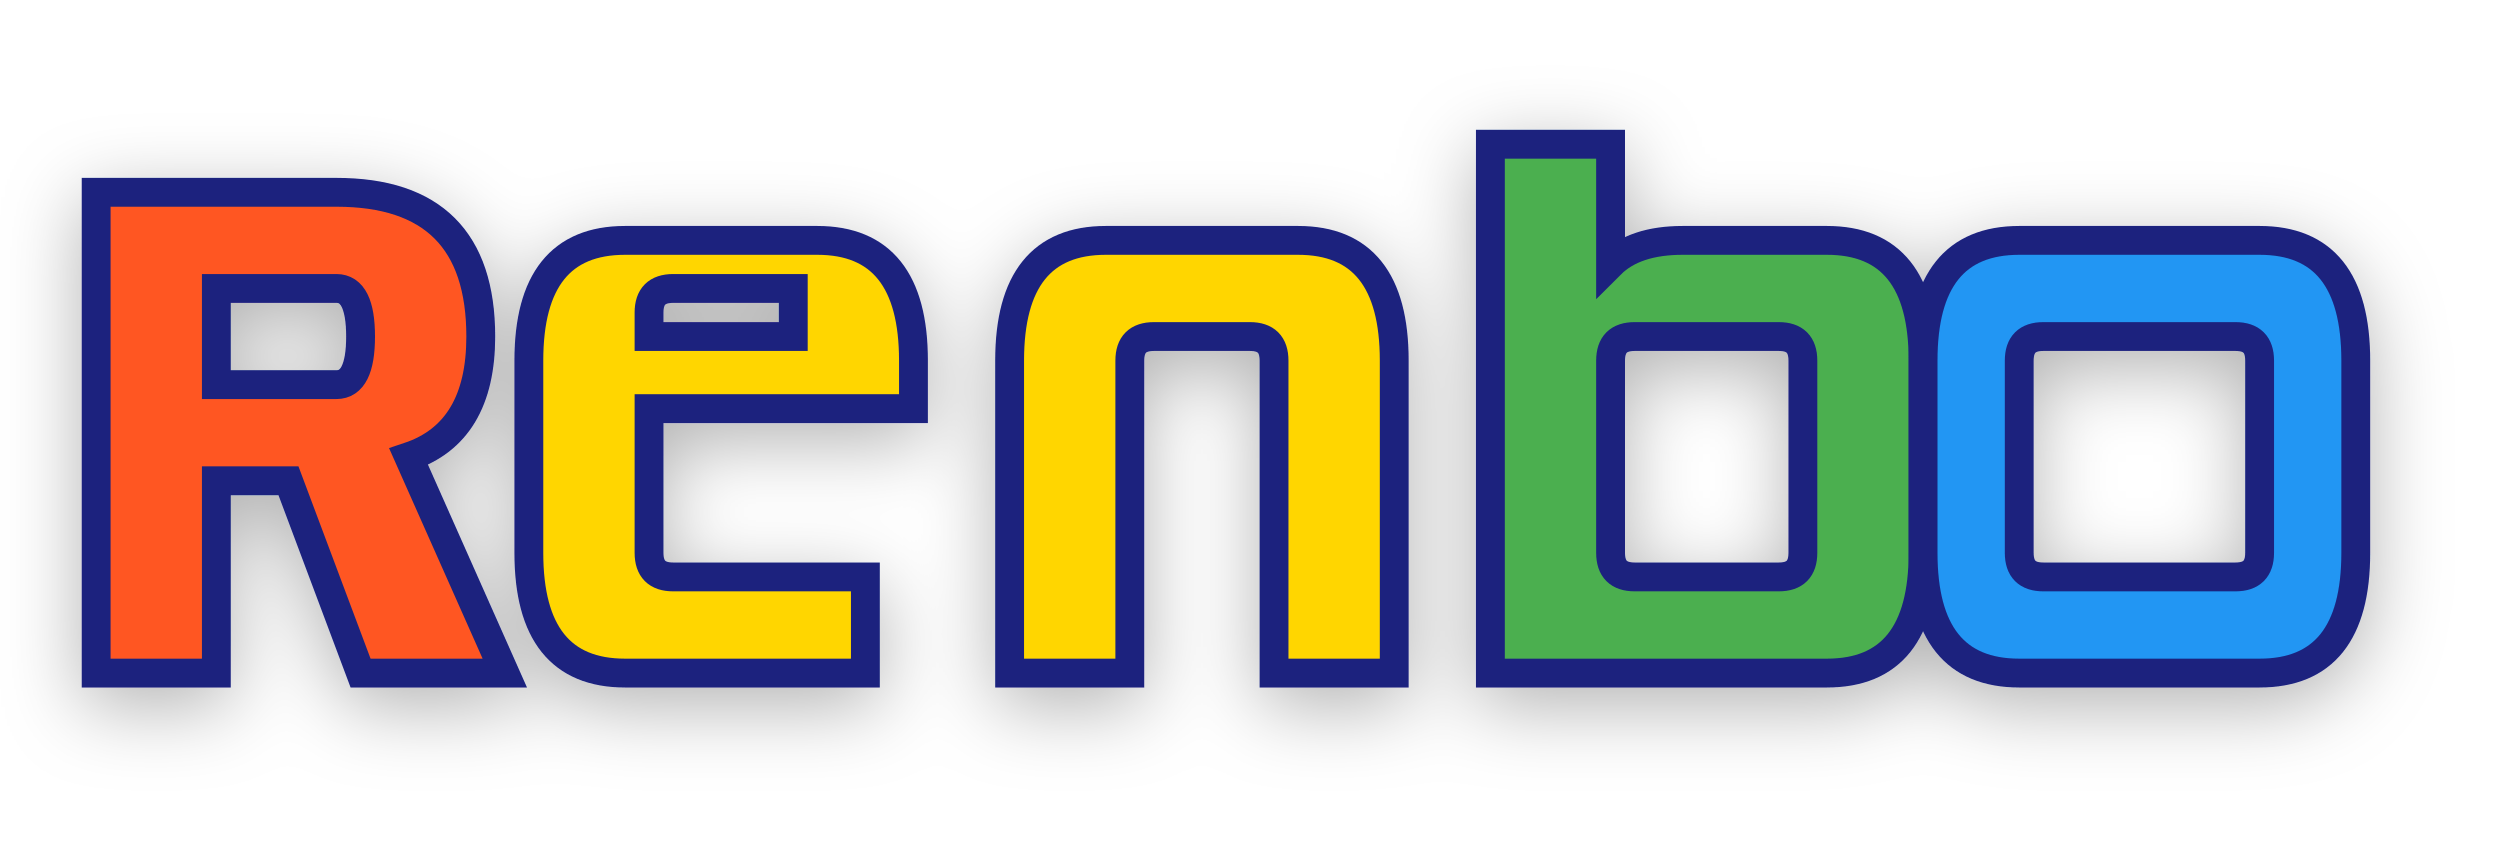
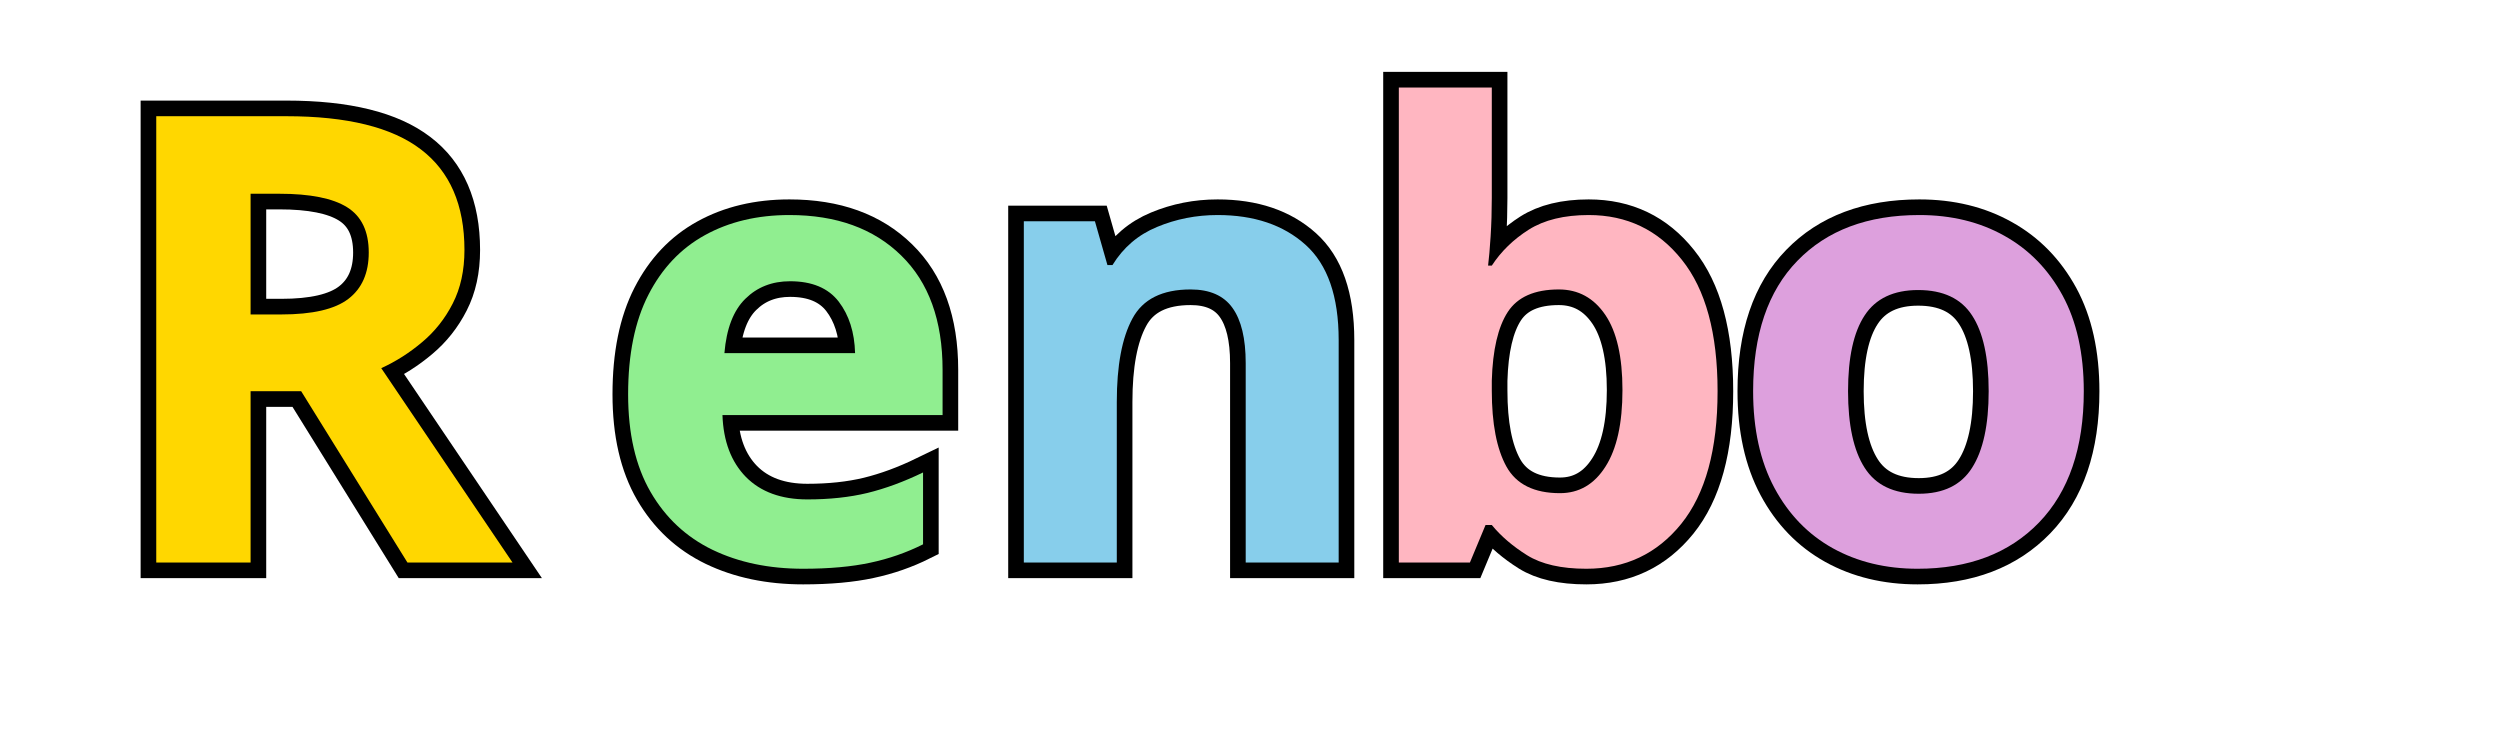
- <svg xmlns="http://www.w3.org/2000/svg" width="520" height="180" viewBox="0 0 520 180" fill="none">
-   <g filter="drop-shadow(0 4px 8px rgba(0,0,0,0.3))">
-     <path d="M 20 140 L 20 40 L 70 40 Q 100 40 100 70 Q 100 90 85 95 L 105 140 L 75 140 L 60 100 L 45 100 L 45 140 Z M 45 80 L 70 80 Q 75 80 75 70 Q 75 60 70 60 L 45 60 Z" fill="#FF5722" stroke="#1A237E" stroke-width="6" />
-     <path d="M 130 140 Q 110 140 110 115 L 110 75 Q 110 50 130 50 L 170 50 Q 190 50 190 75 L 190 85 L 135 85 L 135 115 Q 135 120 140 120 L 180 120 L 180 140 Z M 135 70 L 165 70 L 165 60 L 140 60 Q 135 60 135 65 Z" fill="#FFD600" stroke="#1A237E" stroke-width="6" />
-     <path d="M 210 140 L 210 75 Q 210 50 230 50 L 270 50 Q 290 50 290 75 L 290 140 L 265 140 L 265 75 Q 265 70 260 70 L 240 70 Q 235 70 235 75 L 235 140 Z" fill="#FFD600" stroke="#1A237E" stroke-width="6" />
-     <path d="M 310 140 L 310 30 L 335 30 L 335 55 Q 340 50 350 50 L 380 50 Q 400 50 400 75 L 400 115 Q 400 140 380 140 Z M 335 115 Q 335 120 340 120 L 370 120 Q 375 120 375 115 L 375 75 Q 375 70 370 70 L 340 70 Q 335 70 335 75 Z" fill="#4CAF50" stroke="#1A237E" stroke-width="6" />
-     <path d="M 420 140 Q 400 140 400 115 L 400 75 Q 400 50 420 50 L 470 50 Q 490 50 490 75 L 490 115 Q 490 140 470 140 Z M 425 70 Q 420 70 420 75 L 420 115 Q 420 120 425 120 L 465 120 Q 470 120 470 115 L 470 75 Q 470 70 465 70 Z" fill="#2196F3" stroke="#1A237E" stroke-width="6" />
-   </g>
+ <svg xmlns="http://www.w3.org/2000/svg" width="200" height="60" viewBox="0 0 200 60">
+   <defs>
+     <style>
+       .logo-letter {
+         font-family: 'Arial Rounded MT Bold', 'Comic Sans MS', 'Marker Felt', 'Chalkboard', 'Nunito', 'Quicksand', sans-serif;
+         font-weight: bold;
+         font-size: 50px;
+         stroke: #000;
+         stroke-width: 2.5;
+         fill-rule: evenodd;
+         paint-order: stroke fill;
+         letter-spacing: -2px;
+       }
+     </style>
+   </defs>
+   <text x="8" y="45" class="logo-letter" fill="#FFD700">R</text>
+   <text x="48" y="45" class="logo-letter" fill="#90EE90">e</text>
+   <text x="78" y="45" class="logo-letter" fill="#87CEEB">n</text>
+   <text x="108" y="45" class="logo-letter" fill="#FFB6C1">b</text>
+   <text x="138" y="45" class="logo-letter" fill="#DDA0DD">o</text>
</svg>
